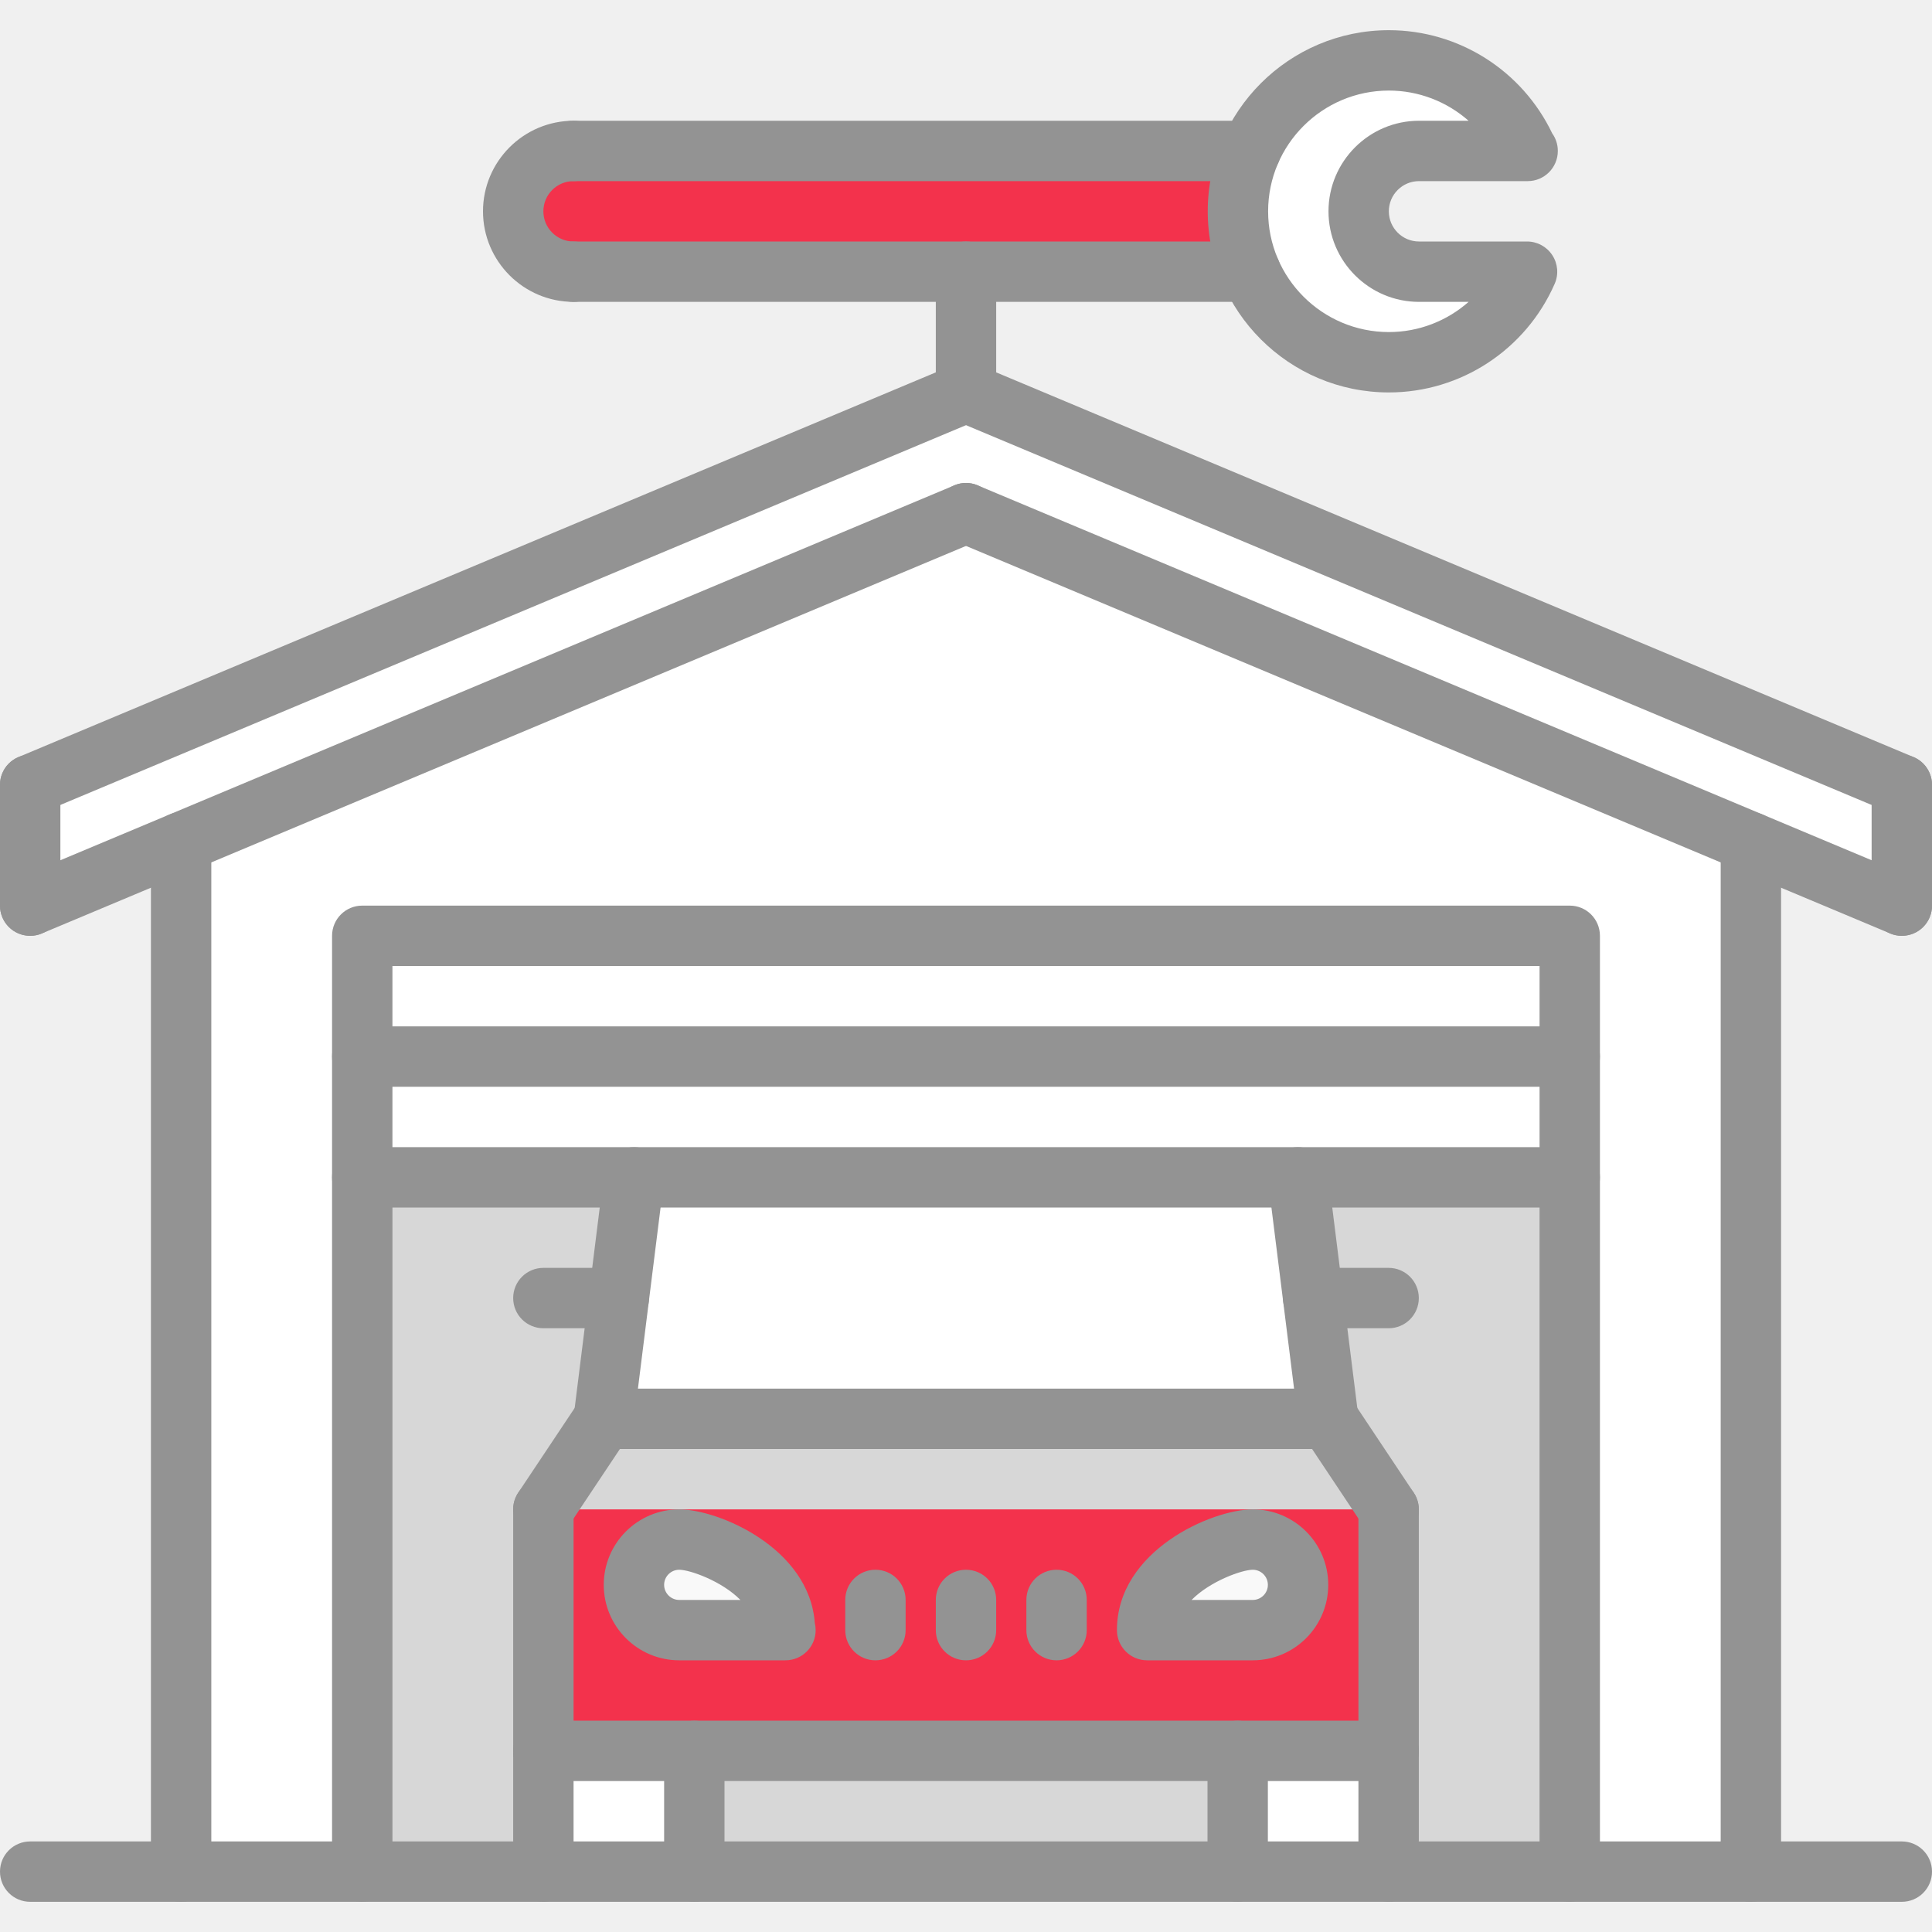
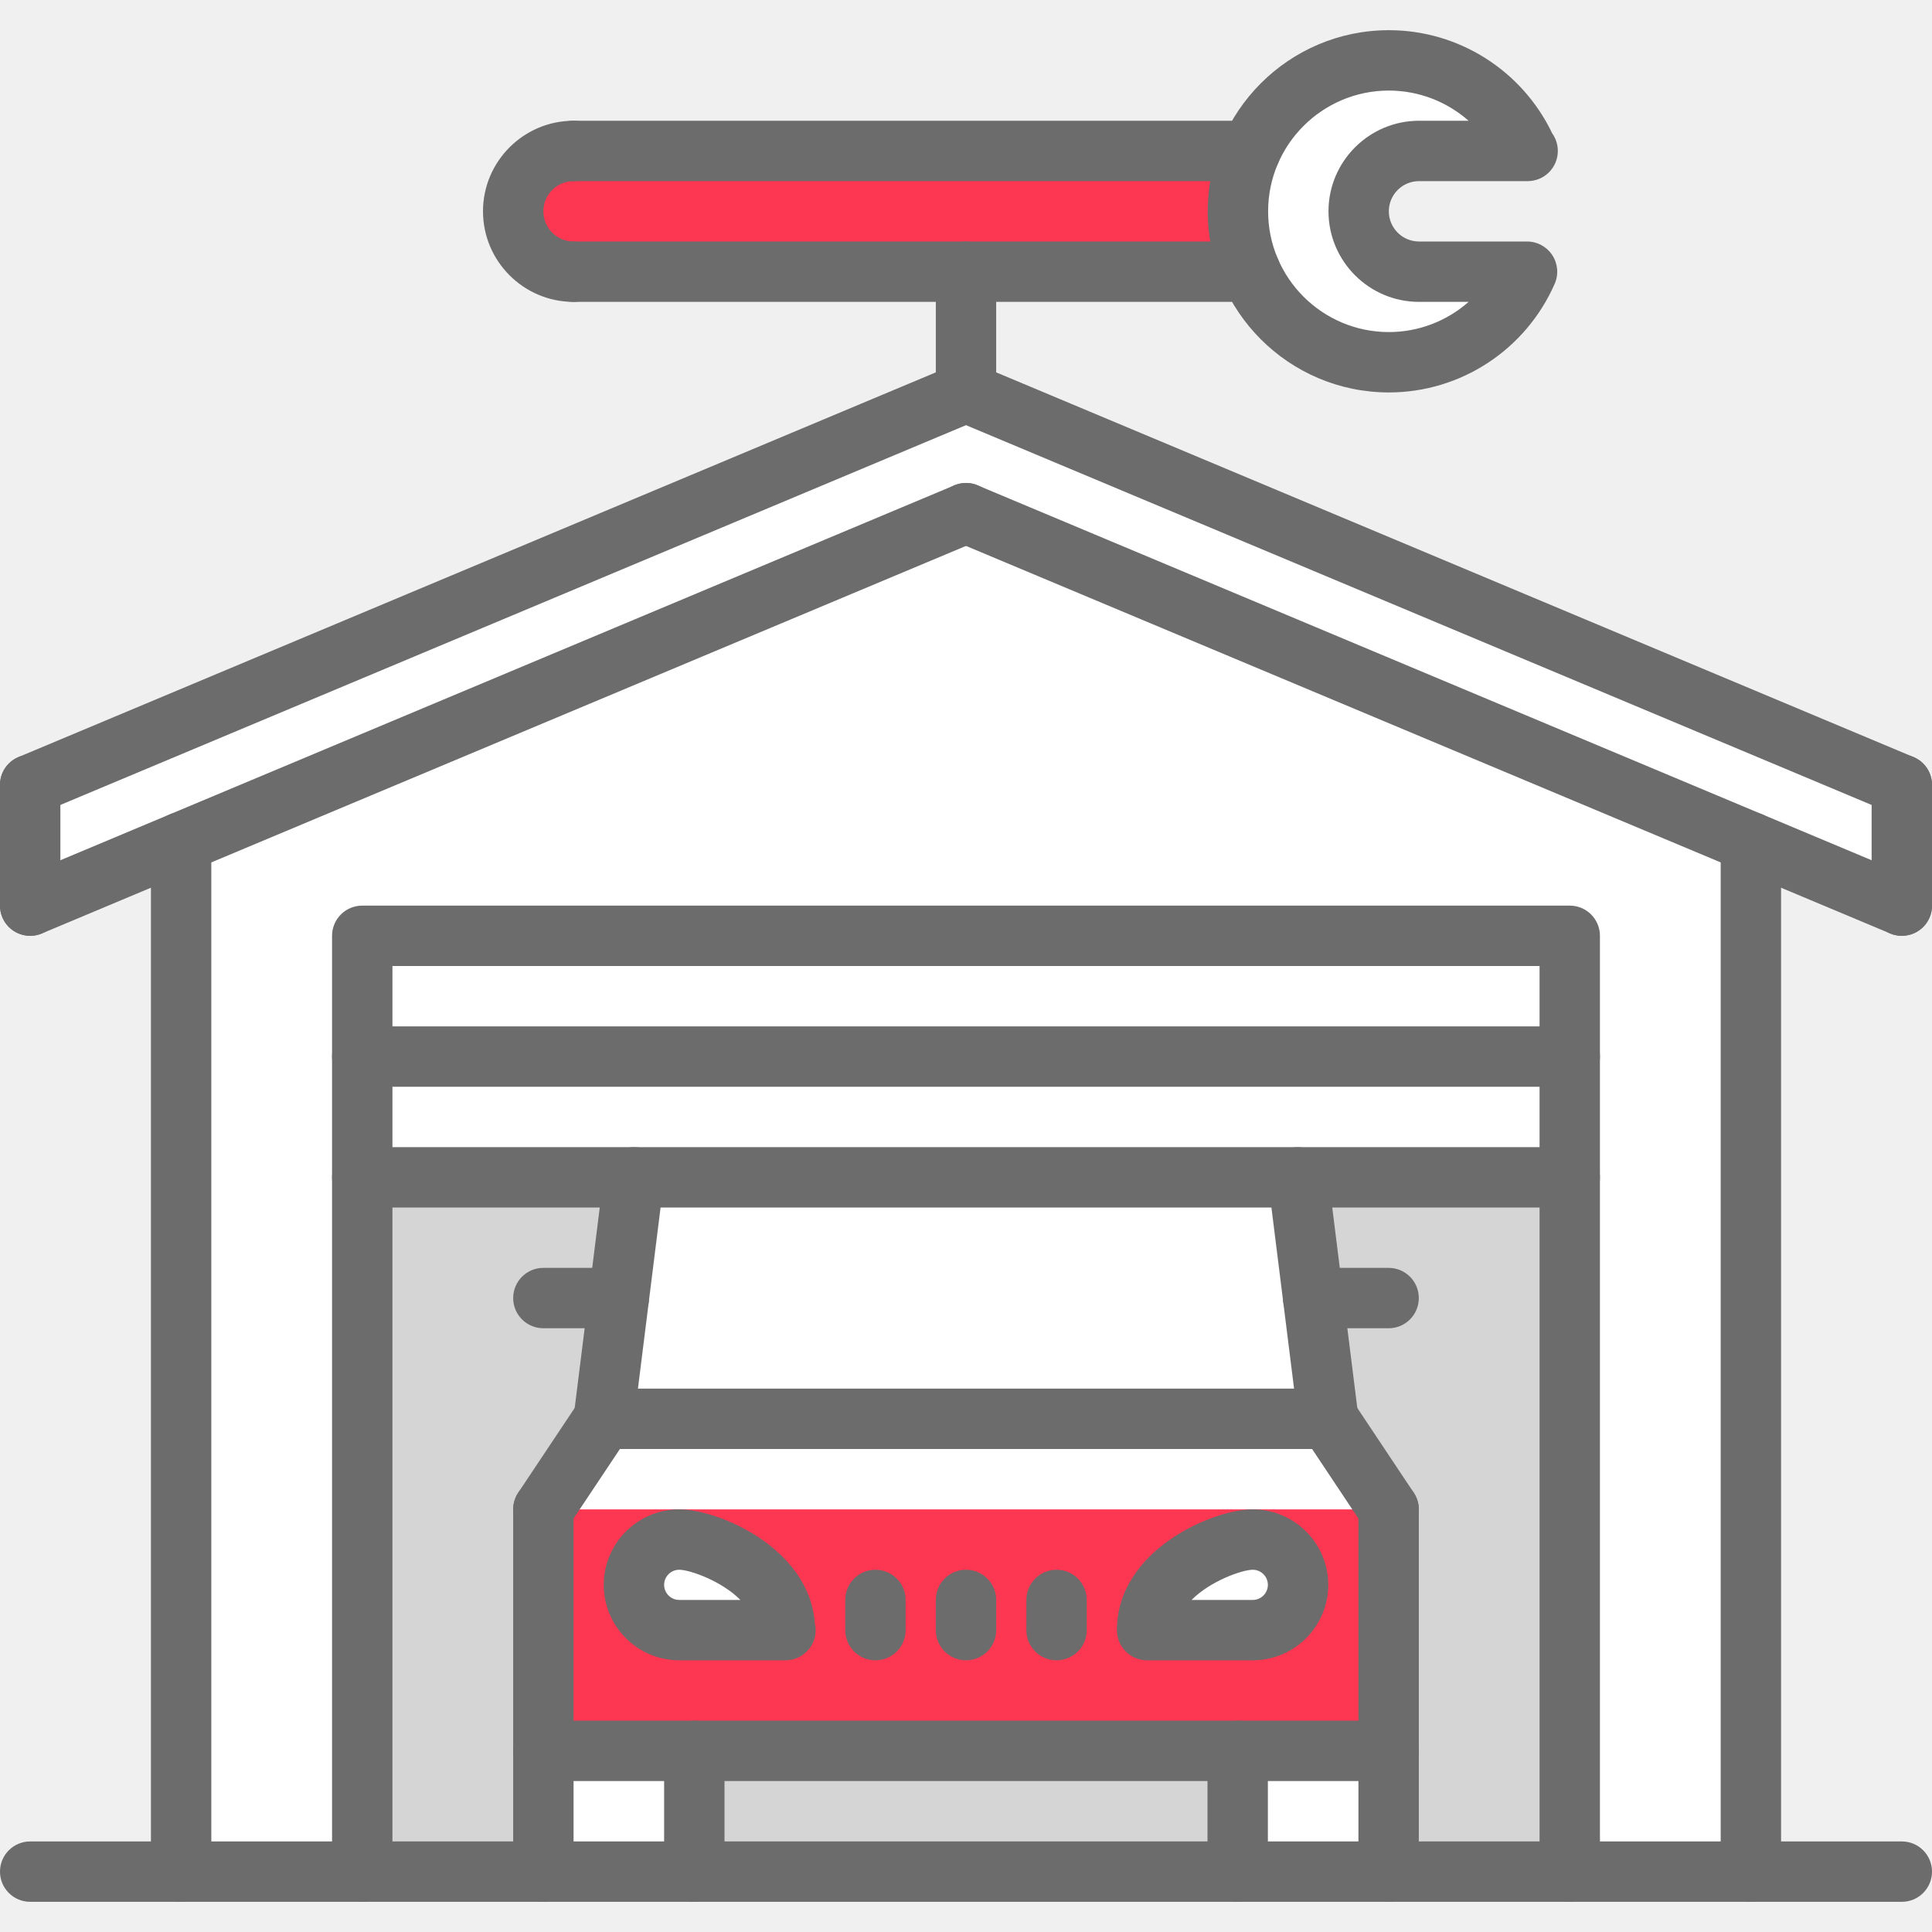
<svg xmlns="http://www.w3.org/2000/svg" version="1.1" width="512" height="512" x="0" y="0" viewBox="0 0 64 64" style="enable-background:new 0 0 512 512" xml:space="preserve" class="">
  <g>
    <g>
      <g>
        <path d="m50.59 5h-3.58c-1.109 0-2 .9-2 2 0 1.11.891 2 2 2h3.58c-.78 1.77-2.53 3-4.58 3s-3.81-1.24-4.59-3c-.26-.61-.41-1.29-.41-2s.15-1.39.41-2c.78-1.76 2.54-3 4.59-3s3.8 1.24 4.58 3z" fill="#ffffff" data-original="#e6e9ed" style="" class="" />
      </g>
      <g>
-         <path d="m19 5h22.42c-.26.61-.41 1.29-.41 2s.15 1.39.41 2h-9.42-13c-1.1 0-2-.9-2-2 0-1.11.9-2 2-2z" fill="#f3324c" data-original="#ccd1d9" style="" class="" />
+         <path d="m19 5h22.42c-.26.61-.41 1.29-.41 2s.15 1.39.41 2h-9.42-13c-1.1 0-2-.9-2-2 0-1.11.9-2 2-2z" fill="#fd3752" data-original="#ccd1d9" style="" class="" />
      </g>
      <g>
-         <path d="m26 54h-3.5c-.83 0-1.5-.67-1.5-1.5s.67-1.5 1.5-1.5 3.5 1 3.5 3z" fill="#f9f9f9" data-original="#ffce54" style="" class="" />
+         <path d="m26 54h-3.5c-.83 0-1.5-.67-1.5-1.5s.67-1.5 1.5-1.5 3.5 1 3.5 3z" fill="#ffffff" data-original="#ffce54" style="" class="" />
      </g>
      <g>
        <path d="m41 58h5v4h-5z" fill="#ffffff" data-original="#656d78" style="" class="" />
      </g>
      <g>
-         <path d="m43.5 43-.5-4h9v23h-6v-4-8l-2-3z" fill="#d7d7d7" data-original="#545c66" style="" class="" />
+         <path d="m43.5 43-.5-4h9v23h-6v-4-8l-2-3z" fill="#d5d5d5" data-original="#545c66" style="" class="" />
      </g>
      <g>
-         <path d="m23 58h18v4h-18z" fill="#d7d7d7" data-original="#545c66" style="" class="" />
+         <path d="m23 58h18v4h-18z" fill="#d5d5d5" data-original="#545c66" style="" class="" />
      </g>
      <g>
        <path d="m18 58h5v4h-5z" fill="#ffffff" data-original="#656d78" style="" class="" />
      </g>
      <g>
-         <path d="m21 52.5c0 .83.67 1.5 1.5 1.5h3.5c0-2-2.67-3-3.5-3s-1.5.67-1.5 1.5zm22 0c0-.83-.67-1.5-1.5-1.5s-3.5 1-3.5 3h3.5c.83 0 1.5-.67 1.5-1.5zm3-2.5v8h-5-18-5v-8l2-3h24z" fill="#f3324c" data-original="#ed5565" style="" class="" />
+         <path d="m21 52.5c0 .83.67 1.5 1.5 1.5h3.5c0-2-2.67-3-3.5-3s-1.5.67-1.5 1.5zm22 0c0-.83-.67-1.5-1.5-1.5s-3.5 1-3.5 3h3.5c.83 0 1.5-.67 1.5-1.5zm3-2.5v8h-5-18-5v-8l2-3h24z" fill="#fd3752" data-original="#ed5565" style="" class="" />
      </g>
      <g>
-         <path d="m41.5 51c.83 0 1.5.67 1.5 1.5s-.67 1.5-1.5 1.5h-3.5c0-2 2.67-3 3.5-3z" fill="#f9f9f9" data-original="#ffce54" style="" class="" />
+         <path d="m41.5 51c.83 0 1.5.67 1.5 1.5s-.67 1.5-1.5 1.5h-3.5c0-2 2.67-3 3.5-3z" fill="#ffffff" data-original="#ffce54" style="" class="" />
      </g>
      <g>
        <path d="m52 35v4h-9-22-9v-4z" fill="#ffffff" data-original="#656d78" style="" class="" />
      </g>
      <g>
        <path d="m43.5 43 .5 4h-24l.5-4 .5-4h22z" fill="#ffffff" data-original="#5d9cec" style="" class="" />
      </g>
      <g>
        <path d="m58 27.9v34.1h-6v-23-4-4h-40v4 4 23h-6v-34.1l26-10.9z" fill="#ffffff" data-original="#e6e9ed" style="" class="" />
      </g>
      <g>
        <path d="m12 31h40v4h-40z" fill="#ffffff" data-original="#656d78" style="" class="" />
      </g>
      <g>
-         <path d="m20.5 43-.5 4-2 3v8 4h-6v-23h9z" fill="#d7d7d7" data-original="#545c66" style="" class="" />
+         <path d="m20.5 43-.5 4-2 3v8 4h-6v-23h9z" fill="#d5d5d5" data-original="#545c66" style="" class="" />
      </g>
      <g>
        <path d="m63 26v4l-5-2.1-26-10.9-26 10.9-5 2.1v-4l31-13z" fill="#ffffff" data-original="#656d78" style="" class="" />
      </g>
      <g>
-         <path d="m20 47-2 3h28l-2-3z" fill="#d7d7d7" data-original="#da4453" style="" class="" />
+         <path d="m20 47-2 3h28l-2-3z" fill="#ffffff" data-original="#da4453" style="" class="" />
      </g>
    </g>
    <g>
      <g>
        <g>
-           <path d="m1 27c-.391 0-.762-.23-.922-.613-.214-.51.025-1.096.535-1.309l31-13c.509-.217 1.096.026 1.309.535.214.51-.025 1.096-.535 1.309l-31 13c-.126.054-.258.078-.387.078z" fill="#939393" data-original="#000000" style="" class="" />
+           <path d="m1 27c-.391 0-.762-.23-.922-.613-.214-.51.025-1.096.535-1.309l31-13c.509-.217 1.096.026 1.309.535.214.51-.025 1.096-.535 1.309l-31 13c-.126.054-.258.078-.387.078z" fill="#6c6c6c" data-original="#000000" style="" class="" />
        </g>
        <g>
-           <path d="m63 27c-.129 0-.261-.024-.387-.078l-31-13c-.51-.213-.749-.799-.535-1.309.212-.509.801-.753 1.309-.535l31 13c.51.213.749.799.535 1.309-.16.383-.531.613-.922.613z" fill="#939393" data-original="#000000" style="" class="" />
+           <path d="m63 27c-.129 0-.261-.024-.387-.078l-31-13c-.51-.213-.749-.799-.535-1.309.212-.509.801-.753 1.309-.535l31 13c.51.213.749.799.535 1.309-.16.383-.531.613-.922.613z" fill="#6c6c6c" data-original="#000000" style="" class="" />
        </g>
        <g>
-           <path d="m1 31c-.391 0-.762-.23-.922-.613-.214-.51.025-1.096.535-1.309l31-13c.509-.216 1.096.026 1.309.535.214.51-.025 1.096-.535 1.309l-31 13c-.126.054-.258.078-.387.078z" fill="#939393" data-original="#000000" style="" class="" />
+           <path d="m1 31c-.391 0-.762-.23-.922-.613-.214-.51.025-1.096.535-1.309l31-13c.509-.216 1.096.026 1.309.535.214.51-.025 1.096-.535 1.309l-31 13c-.126.054-.258.078-.387.078z" fill="#6c6c6c" data-original="#000000" style="" class="" />
        </g>
        <g>
-           <path d="m63 31c-.129 0-.261-.024-.387-.078l-31-13c-.51-.213-.749-.799-.535-1.309.212-.509.801-.752 1.309-.535l31 13c.51.213.749.799.535 1.309-.16.383-.531.613-.922.613z" fill="#939393" data-original="#000000" style="" class="" />
+           <path d="m63 31c-.129 0-.261-.024-.387-.078l-31-13c-.51-.213-.749-.799-.535-1.309.212-.509.801-.752 1.309-.535l31 13c.51.213.749.799.535 1.309-.16.383-.531.613-.922.613z" fill="#6c6c6c" data-original="#000000" style="" class="" />
        </g>
        <g>
-           <path d="m1 31c-.553 0-1-.447-1-1v-4c0-.553.447-1 1-1s1 .447 1 1v4c0 .553-.447 1-1 1z" fill="#939393" data-original="#000000" style="" class="" />
+           <path d="m1 31c-.553 0-1-.447-1-1v-4c0-.553.447-1 1-1s1 .447 1 1v4c0 .553-.447 1-1 1z" fill="#6c6c6c" data-original="#000000" style="" class="" />
        </g>
        <g>
-           <path d="m63 31c-.553 0-1-.447-1-1v-4c0-.553.447-1 1-1s1 .447 1 1v4c0 .553-.447 1-1 1z" fill="#939393" data-original="#000000" style="" class="" />
+           <path d="m63 31c-.553 0-1-.447-1-1v-4c0-.553.447-1 1-1s1 .447 1 1v4c0 .553-.447 1-1 1z" fill="#6c6c6c" data-original="#000000" style="" class="" />
        </g>
        <g>
-           <path d="m6 63c-.553 0-1-.447-1-1v-34.096c0-.553.447-1 1-1s1 .447 1 1v34.096c0 .553-.447 1-1 1z" fill="#939393" data-original="#000000" style="" class="" />
+           <path d="m6 63c-.553 0-1-.447-1-1v-34.096c0-.553.447-1 1-1s1 .447 1 1v34.096c0 .553-.447 1-1 1z" fill="#6c6c6c" data-original="#000000" style="" class="" />
        </g>
        <g>
-           <path d="m58 63c-.553 0-1-.447-1-1v-34.096c0-.553.447-1 1-1s1 .447 1 1v34.096c0 .553-.447 1-1 1z" fill="#939393" data-original="#000000" style="" class="" />
+           <path d="m58 63c-.553 0-1-.447-1-1v-34.096c0-.553.447-1 1-1s1 .447 1 1v34.096c0 .553-.447 1-1 1z" fill="#6c6c6c" data-original="#000000" style="" class="" />
        </g>
        <g>
-           <path d="m63 63h-62c-.553 0-1-.447-1-1s.447-1 1-1h62c.553 0 1 .447 1 1s-.447 1-1 1z" fill="#939393" data-original="#000000" style="" class="" />
+           <path d="m63 63h-62c-.553 0-1-.447-1-1s.447-1 1-1h62c.553 0 1 .447 1 1s-.447 1-1 1z" fill="#6c6c6c" data-original="#000000" style="" class="" />
        </g>
        <g>
-           <path d="m52 63c-.553 0-1-.447-1-1v-30h-38v30c0 .553-.447 1-1 1s-1-.447-1-1v-31c0-.553.447-1 1-1h40c.553 0 1 .447 1 1v31c0 .553-.447 1-1 1z" fill="#939393" data-original="#000000" style="" class="" />
+           <path d="m52 63c-.553 0-1-.447-1-1v-30h-38v30c0 .553-.447 1-1 1s-1-.447-1-1v-31c0-.553.447-1 1-1h40c.553 0 1 .447 1 1v31c0 .553-.447 1-1 1z" fill="#6c6c6c" data-original="#000000" style="" class="" />
        </g>
        <g>
-           <path d="m52 36h-40c-.553 0-1-.447-1-1s.447-1 1-1h40c.553 0 1 .447 1 1s-.447 1-1 1z" fill="#939393" data-original="#000000" style="" class="" />
+           <path d="m52 36h-40c-.553 0-1-.447-1-1s.447-1 1-1h40c.553 0 1 .447 1 1s-.447 1-1 1z" fill="#6c6c6c" data-original="#000000" style="" class="" />
        </g>
        <g>
-           <path d="m52 40h-40c-.553 0-1-.447-1-1s.447-1 1-1h40c.553 0 1 .447 1 1s-.447 1-1 1z" fill="#939393" data-original="#000000" style="" class="" />
+           <path d="m52 40h-40c-.553 0-1-.447-1-1s.447-1 1-1h40c.553 0 1 .447 1 1s-.447 1-1 1z" fill="#6c6c6c" data-original="#000000" style="" class="" />
        </g>
        <g>
          <g>
-             <path d="m18 63c-.553 0-1-.447-1-1v-4c0-.553.447-1 1-1s1 .447 1 1v4c0 .553-.447 1-1 1z" fill="#939393" data-original="#000000" style="" class="" />
+             <path d="m18 63c-.553 0-1-.447-1-1v-4c0-.553.447-1 1-1s1 .447 1 1v4c0 .553-.447 1-1 1z" fill="#6c6c6c" data-original="#000000" style="" class="" />
          </g>
          <g>
-             <path d="m23 63c-.553 0-1-.447-1-1v-4c0-.553.447-1 1-1s1 .447 1 1v4c0 .553-.447 1-1 1z" fill="#939393" data-original="#000000" style="" class="" />
+             <path d="m23 63c-.553 0-1-.447-1-1v-4c0-.553.447-1 1-1s1 .447 1 1v4c0 .553-.447 1-1 1z" fill="#6c6c6c" data-original="#000000" style="" class="" />
          </g>
          <g>
-             <path d="m41 63c-.553 0-1-.447-1-1v-4c0-.553.447-1 1-1s1 .447 1 1v4c0 .553-.447 1-1 1z" fill="#939393" data-original="#000000" style="" class="" />
+             <path d="m41 63c-.553 0-1-.447-1-1v-4c0-.553.447-1 1-1s1 .447 1 1v4c0 .553-.447 1-1 1z" fill="#6c6c6c" data-original="#000000" style="" class="" />
          </g>
          <g>
-             <path d="m46 63c-.553 0-1-.447-1-1v-4c0-.553.447-1 1-1s1 .447 1 1v4c0 .553-.447 1-1 1z" fill="#939393" data-original="#000000" style="" class="" />
+             <path d="m46 63c-.553 0-1-.447-1-1v-4c0-.553.447-1 1-1s1 .447 1 1v4c0 .553-.447 1-1 1z" fill="#6c6c6c" data-original="#000000" style="" class="" />
          </g>
          <g>
-             <path d="m46 59h-28c-.553 0-1-.447-1-1s.447-1 1-1h28c.553 0 1 .447 1 1s-.447 1-1 1z" fill="#939393" data-original="#000000" style="" class="" />
+             <path d="m46 59h-28c-.553 0-1-.447-1-1s.447-1 1-1h28c.553 0 1 .447 1 1s-.447 1-1 1z" fill="#6c6c6c" data-original="#000000" style="" class="" />
          </g>
          <g>
-             <path d="m18 59c-.553 0-1-.447-1-1v-8c0-.553.447-1 1-1s1 .447 1 1v8c0 .553-.447 1-1 1z" fill="#939393" data-original="#000000" style="" class="" />
+             <path d="m18 59c-.553 0-1-.447-1-1v-8c0-.553.447-1 1-1s1 .447 1 1v8c0 .553-.447 1-1 1z" fill="#6c6c6c" data-original="#000000" style="" class="" />
          </g>
          <g>
-             <path d="m46 59c-.553 0-1-.447-1-1v-7.998c0-.553.447-1 1-1s1 .447 1 1v7.998c0 .553-.447 1-1 1z" fill="#939393" data-original="#000000" style="" class="" />
+             <path d="m46 59c-.553 0-1-.447-1-1v-7.998c0-.553.447-1 1-1s1 .447 1 1v7.998c0 .553-.447 1-1 1z" fill="#6c6c6c" data-original="#000000" style="" class="" />
          </g>
          <g>
-             <path d="m29 55c-.553 0-1-.447-1-1v-1c0-.553.447-1 1-1s1 .447 1 1v1c0 .553-.447 1-1 1z" fill="#939393" data-original="#000000" style="" class="" />
+             <path d="m29 55c-.553 0-1-.447-1-1v-1c0-.553.447-1 1-1s1 .447 1 1v1c0 .553-.447 1-1 1z" fill="#6c6c6c" data-original="#000000" style="" class="" />
          </g>
          <g>
-             <path d="m32 55c-.553 0-1-.447-1-1v-1c0-.553.447-1 1-1s1 .447 1 1v1c0 .553-.447 1-1 1z" fill="#939393" data-original="#000000" style="" class="" />
+             <path d="m32 55c-.553 0-1-.447-1-1v-1c0-.553.447-1 1-1s1 .447 1 1v1c0 .553-.447 1-1 1z" fill="#6c6c6c" data-original="#000000" style="" class="" />
          </g>
          <g>
-             <path d="m35 55c-.553 0-1-.447-1-1v-1c0-.553.447-1 1-1s1 .447 1 1v1c0 .553-.447 1-1 1z" fill="#939393" data-original="#000000" style="" class="" />
+             <path d="m35 55c-.553 0-1-.447-1-1v-1c0-.553.447-1 1-1s1 .447 1 1v1c0 .553-.447 1-1 1z" fill="#6c6c6c" data-original="#000000" style="" class="" />
          </g>
          <g>
-             <path d="m20.001 48c-.041 0-.083-.003-.125-.008-.548-.068-.937-.568-.868-1.116l1-8c.069-.548.562-.93 1.116-.868.548.068.937.568.868 1.116l-1 8c-.063.506-.494.876-.991.876z" fill="#939393" data-original="#000000" style="" class="" />
+             <path d="m20.001 48c-.041 0-.083-.003-.125-.008-.548-.068-.937-.568-.868-1.116l1-8c.069-.548.562-.93 1.116-.868.548.068.937.568.868 1.116l-1 8c-.063.506-.494.876-.991.876z" fill="#6c6c6c" data-original="#000000" style="" class="" />
          </g>
          <g>
-             <path d="m43.999 48c-.497 0-.928-.37-.991-.876l-1-8c-.068-.548.32-1.048.868-1.116.55-.062 1.048.32 1.116.868l1 8c.068.548-.32 1.048-.868 1.116-.042.005-.084.008-.125.008z" fill="#939393" data-original="#000000" style="" class="" />
+             <path d="m43.999 48c-.497 0-.928-.37-.991-.876l-1-8c-.068-.548.32-1.048.868-1.116.55-.062 1.048.32 1.116.868l1 8c.068.548-.32 1.048-.868 1.116-.042.005-.084.008-.125.008z" fill="#6c6c6c" data-original="#000000" style="" class="" />
          </g>
          <g>
-             <path d="m26.02 55c-.005 0-.013.001-.02 0h-3.5c-1.379 0-2.5-1.121-2.5-2.5s1.121-2.5 2.5-2.5c1.305 0 4.309 1.278 4.491 3.761.019.077.029.157.029.239 0 .553-.448 1-1 1zm-3.52-3c-.275 0-.5.225-.5.5s.225.5.5.5h2.027c-.623-.631-1.681-1-2.027-1z" fill="#939393" data-original="#000000" style="" class="" />
+             <path d="m26.02 55c-.005 0-.013.001-.02 0h-3.5c-1.379 0-2.5-1.121-2.5-2.5s1.121-2.5 2.5-2.5c1.305 0 4.309 1.278 4.491 3.761.019.077.029.157.029.239 0 .553-.448 1-1 1zm-3.52-3c-.275 0-.5.225-.5.5s.225.5.5.5h2.027c-.623-.631-1.681-1-2.027-1z" fill="#6c6c6c" data-original="#000000" style="" class="" />
          </g>
          <g>
-             <path d="m41.5 55h-3.5c-.553 0-1-.447-1-1 0-2.639 3.154-4 4.5-4 1.379 0 2.5 1.121 2.5 2.5s-1.121 2.5-2.5 2.5zm-2.027-2h2.027c.275 0 .5-.225.5-.5s-.225-.5-.5-.5c-.346 0-1.404.369-2.027 1z" fill="#939393" data-original="#000000" style="" class="" />
+             <path d="m41.5 55h-3.5c-.553 0-1-.447-1-1 0-2.639 3.154-4 4.5-4 1.379 0 2.5 1.121 2.5 2.5s-1.121 2.5-2.5 2.5zm-2.027-2h2.027c.275 0 .5-.225.5-.5s-.225-.5-.5-.5c-.346 0-1.404.369-2.027 1z" fill="#6c6c6c" data-original="#000000" style="" class="" />
          </g>
          <g>
-             <path d="m17.999 51c-.19 0-.383-.055-.554-.168-.46-.307-.584-.927-.277-1.387l2-3c.305-.459.926-.583 1.387-.277.46.307.584.927.277 1.387l-2 3c-.192.289-.51.445-.833.445z" fill="#939393" data-original="#000000" style="" class="" />
+             <path d="m17.999 51c-.19 0-.383-.055-.554-.168-.46-.307-.584-.927-.277-1.387l2-3c.305-.459.926-.583 1.387-.277.46.307.584.927.277 1.387l-2 3c-.192.289-.51.445-.833.445z" fill="#6c6c6c" data-original="#000000" style="" class="" />
          </g>
          <g>
-             <path d="m46.001 51.002c-.323 0-.641-.156-.833-.445l-2-3.002c-.307-.46-.182-1.081.277-1.387.46-.306 1.081-.182 1.387.277l2 3.002c.307.46.182 1.081-.277 1.387-.171.113-.364.168-.554.168z" fill="#939393" data-original="#000000" style="" class="" />
+             <path d="m46.001 51.002c-.323 0-.641-.156-.833-.445l-2-3.002c-.307-.46-.182-1.081.277-1.387.46-.306 1.081-.182 1.387.277l2 3.002c.307.46.182 1.081-.277 1.387-.171.113-.364.168-.554.168z" fill="#6c6c6c" data-original="#000000" style="" class="" />
          </g>
          <g>
-             <path d="m44 48h-24c-.553 0-1-.447-1-1s.447-1 1-1h24c.553 0 1 .447 1 1s-.447 1-1 1z" fill="#939393" data-original="#000000" style="" class="" />
+             <path d="m44 48h-24c-.553 0-1-.447-1-1s.447-1 1-1h24c.553 0 1 .447 1 1s-.447 1-1 1z" fill="#6c6c6c" data-original="#000000" style="" class="" />
          </g>
          <g>
-             <path d="m46 44h-2.5c-.553 0-1-.447-1-1s.447-1 1-1h2.5c.553 0 1 .447 1 1s-.447 1-1 1z" fill="#939393" data-original="#000000" style="" class="" />
+             <path d="m46 44h-2.5c-.553 0-1-.447-1-1s.447-1 1-1h2.5c.553 0 1 .447 1 1s-.447 1-1 1z" fill="#6c6c6c" data-original="#000000" style="" class="" />
          </g>
          <g>
-             <path d="m20.5 44h-2.5c-.553 0-1-.447-1-1s.447-1 1-1h2.5c.553 0 1 .447 1 1s-.447 1-1 1z" fill="#939393" data-original="#000000" style="" class="" />
+             <path d="m20.5 44h-2.5c-.553 0-1-.447-1-1s.447-1 1-1h2.5c.553 0 1 .447 1 1s-.447 1-1 1z" fill="#6c6c6c" data-original="#000000" style="" class="" />
          </g>
        </g>
      </g>
      <g>
        <g>
-           <path d="m46.008 13c-3.309 0-6-2.691-6-6s2.691-6 6-6c2.313 0 4.415 1.335 5.411 3.418.117.163.186.364.186.582 0 .553-.447 1-1 1-.005 0-.012.001-.02 0h-3.578c-.552 0-1 .448-1 1s.448 1 1 1h3.578c.338 0 .652.17.837.453.185.282.215.639.079.948-.957 2.186-3.113 3.599-5.493 3.599zm0-10c-2.206 0-4 1.794-4 4s1.794 4 4 4c.991 0 1.924-.368 2.641-1h-1.641c-1.654 0-3-1.346-3-3s1.346-3 3-3h1.64c-.717-.632-1.65-1-2.64-1z" fill="#939393" data-original="#000000" style="" class="" />
+           <path d="m46.008 13c-3.309 0-6-2.691-6-6s2.691-6 6-6c2.313 0 4.415 1.335 5.411 3.418.117.163.186.364.186.582 0 .553-.447 1-1 1-.005 0-.012.001-.02 0h-3.578c-.552 0-1 .448-1 1s.448 1 1 1h3.578c.338 0 .652.17.837.453.185.282.215.639.079.948-.957 2.186-3.113 3.599-5.493 3.599zm0-10c-2.206 0-4 1.794-4 4s1.794 4 4 4c.991 0 1.924-.368 2.641-1h-1.641c-1.654 0-3-1.346-3-3s1.346-3 3-3h1.64c-.717-.632-1.65-1-2.64-1z" fill="#6c6c6c" data-original="#000000" style="" class="" />
        </g>
        <g>
-           <path d="m19 10c-1.654 0-3-1.346-3-3s1.346-3 3-3c.553 0 1 .447 1 1s-.447 1-1 1c-.552 0-1 .448-1 1s.448 1 1 1c.553 0 1 .447 1 1s-.447 1-1 1z" fill="#939393" data-original="#000000" style="" class="" />
+           <path d="m19 10c-1.654 0-3-1.346-3-3s1.346-3 3-3c.553 0 1 .447 1 1s-.447 1-1 1c-.552 0-1 .448-1 1s.448 1 1 1c.553 0 1 .447 1 1s-.447 1-1 1z" fill="#6c6c6c" data-original="#000000" style="" class="" />
        </g>
        <g>
-           <path d="m41.424 10h-22.424c-.553 0-1-.447-1-1s.447-1 1-1h22.424c.553 0 1 .447 1 1s-.447 1-1 1z" fill="#939393" data-original="#000000" style="" class="" />
+           <path d="m41.424 10h-22.424c-.553 0-1-.447-1-1s.447-1 1-1h22.424c.553 0 1 .447 1 1s-.447 1-1 1z" fill="#6c6c6c" data-original="#000000" style="" class="" />
        </g>
        <g>
-           <path d="m41.424 6h-22.424c-.553 0-1-.447-1-1s.447-1 1-1h22.424c.553 0 1 .447 1 1s-.447 1-1 1z" fill="#939393" data-original="#000000" style="" class="" />
+           <path d="m41.424 6h-22.424c-.553 0-1-.447-1-1s.447-1 1-1h22.424c.553 0 1 .447 1 1s-.447 1-1 1z" fill="#6c6c6c" data-original="#000000" style="" class="" />
        </g>
      </g>
      <g>
-         <path d="m32 14c-.553 0-1-.447-1-1v-4c0-.553.447-1 1-1s1 .447 1 1v4c0 .553-.447 1-1 1z" fill="#939393" data-original="#000000" style="" class="" />
+         <path d="m32 14c-.553 0-1-.447-1-1v-4c0-.553.447-1 1-1s1 .447 1 1v4c0 .553-.447 1-1 1z" fill="#6c6c6c" data-original="#000000" style="" class="" />
      </g>
    </g>
  </g>
</svg>
